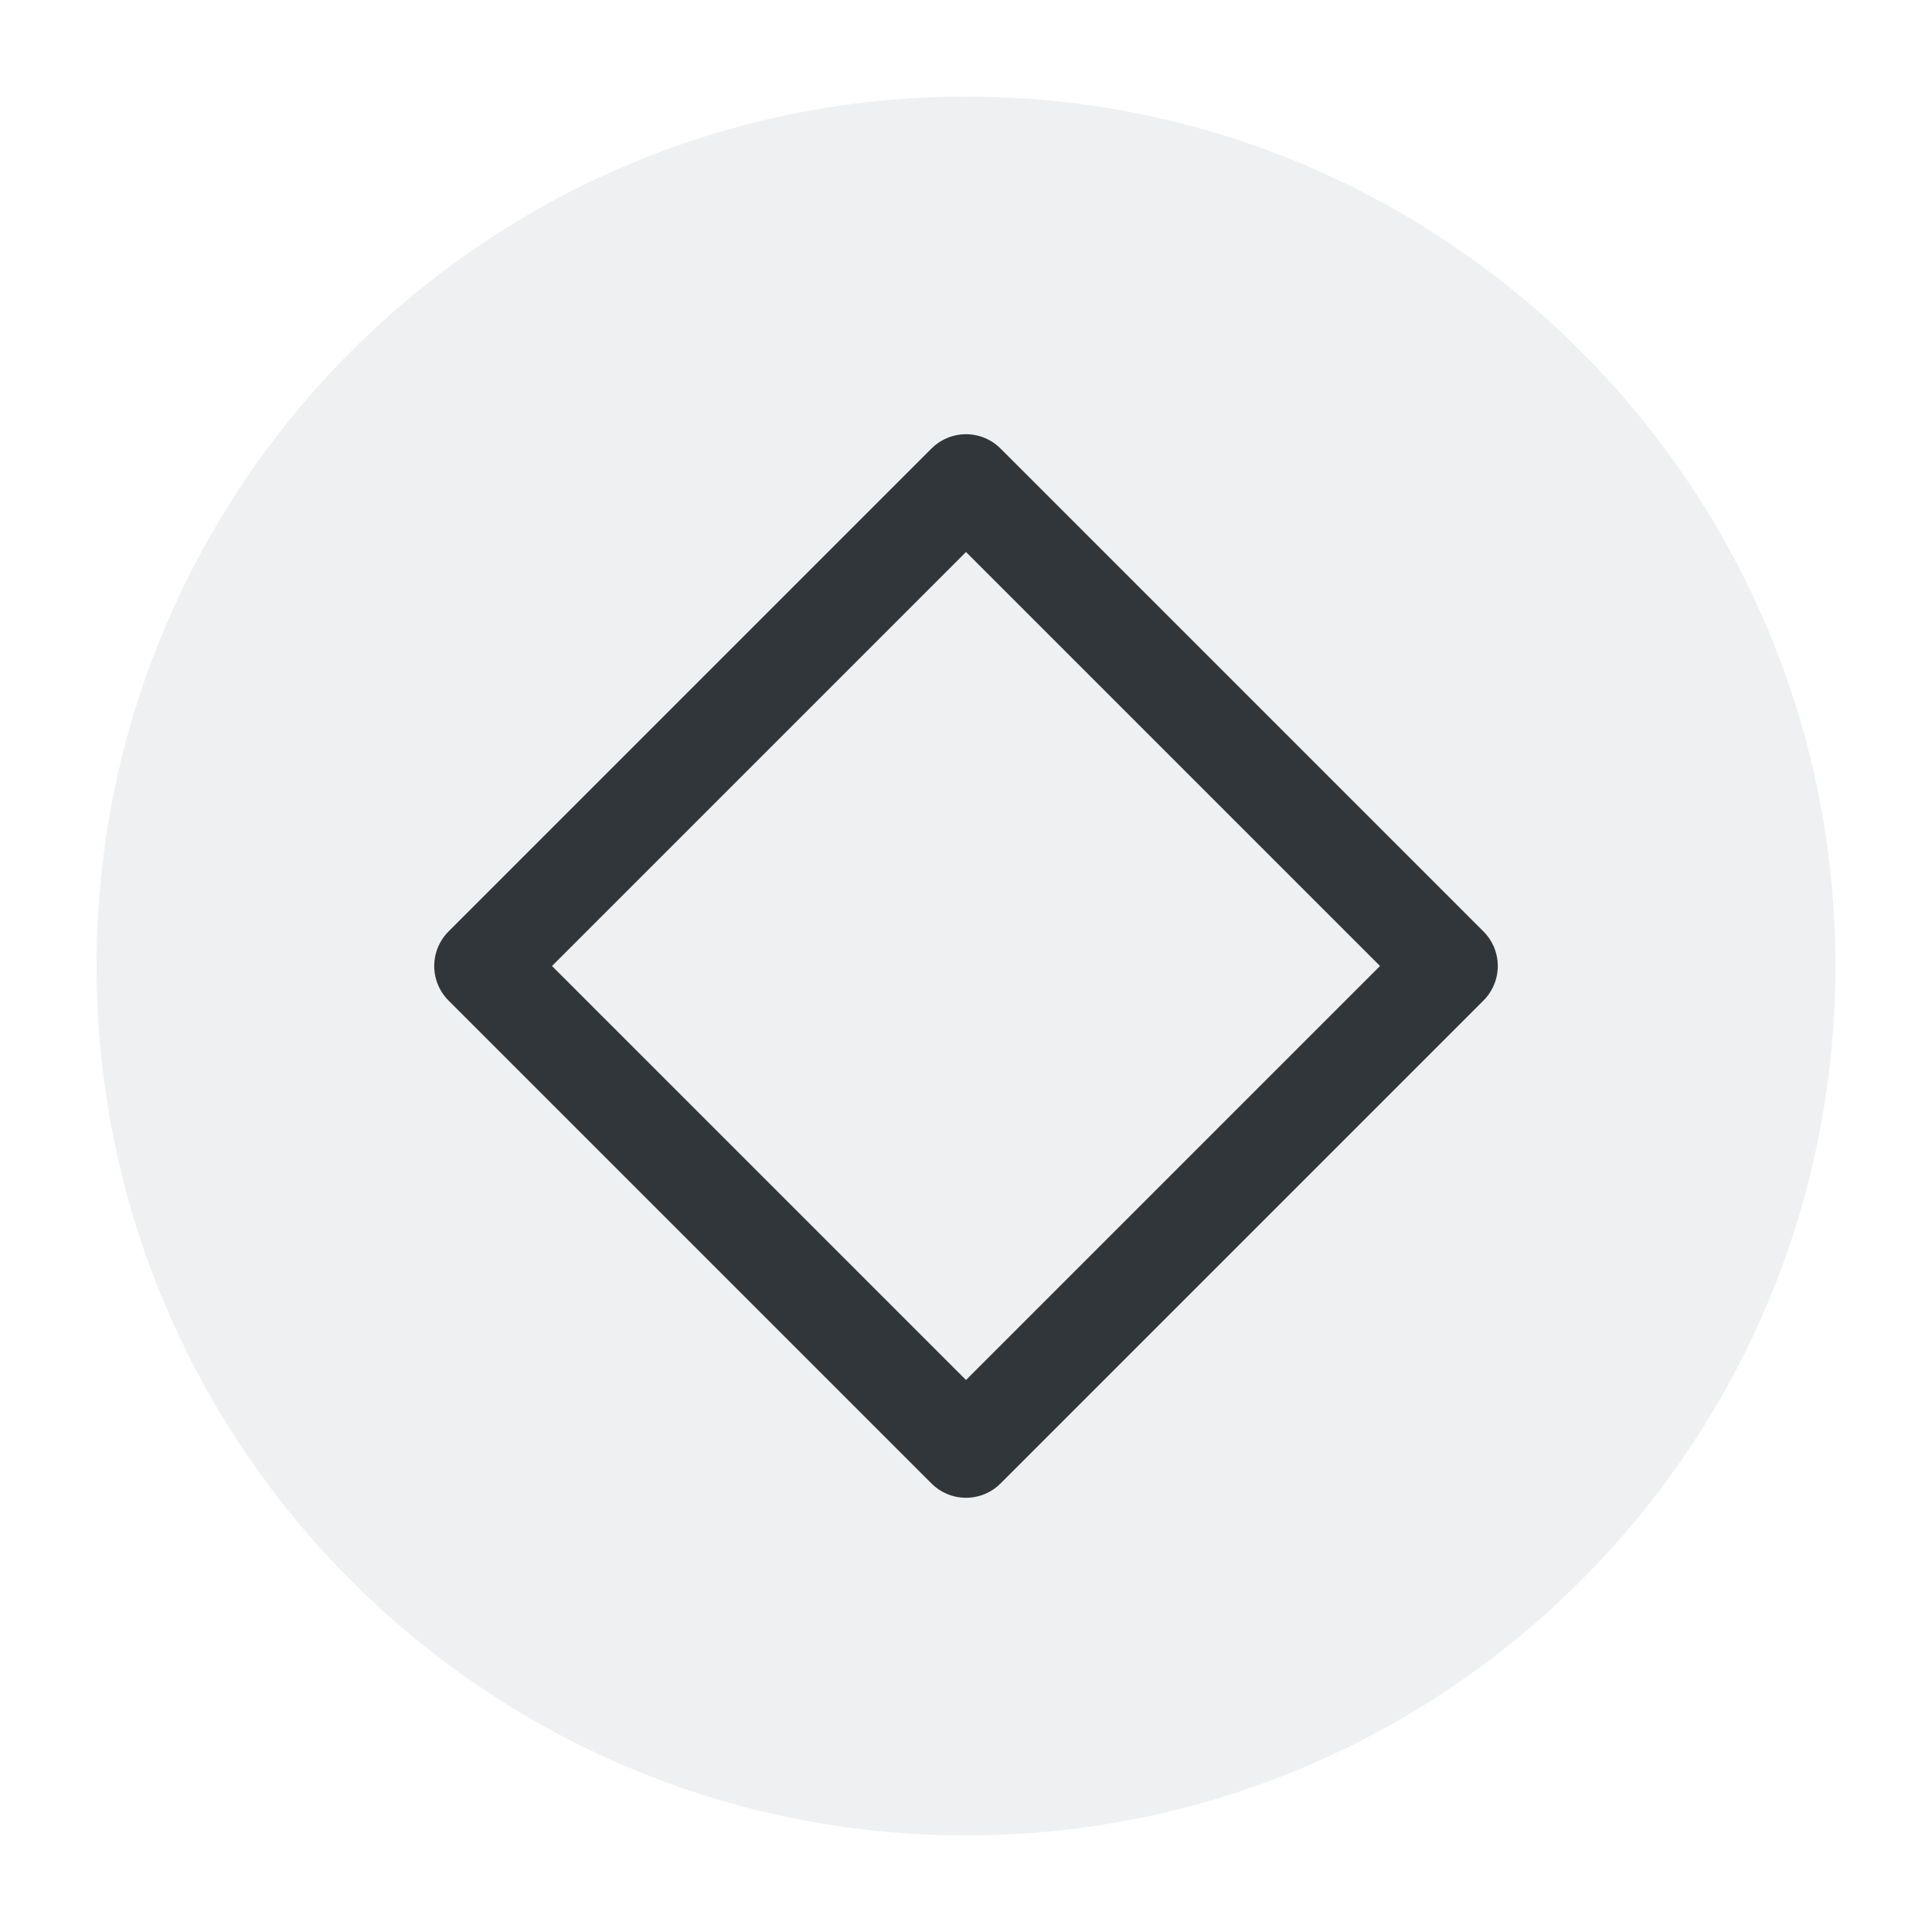
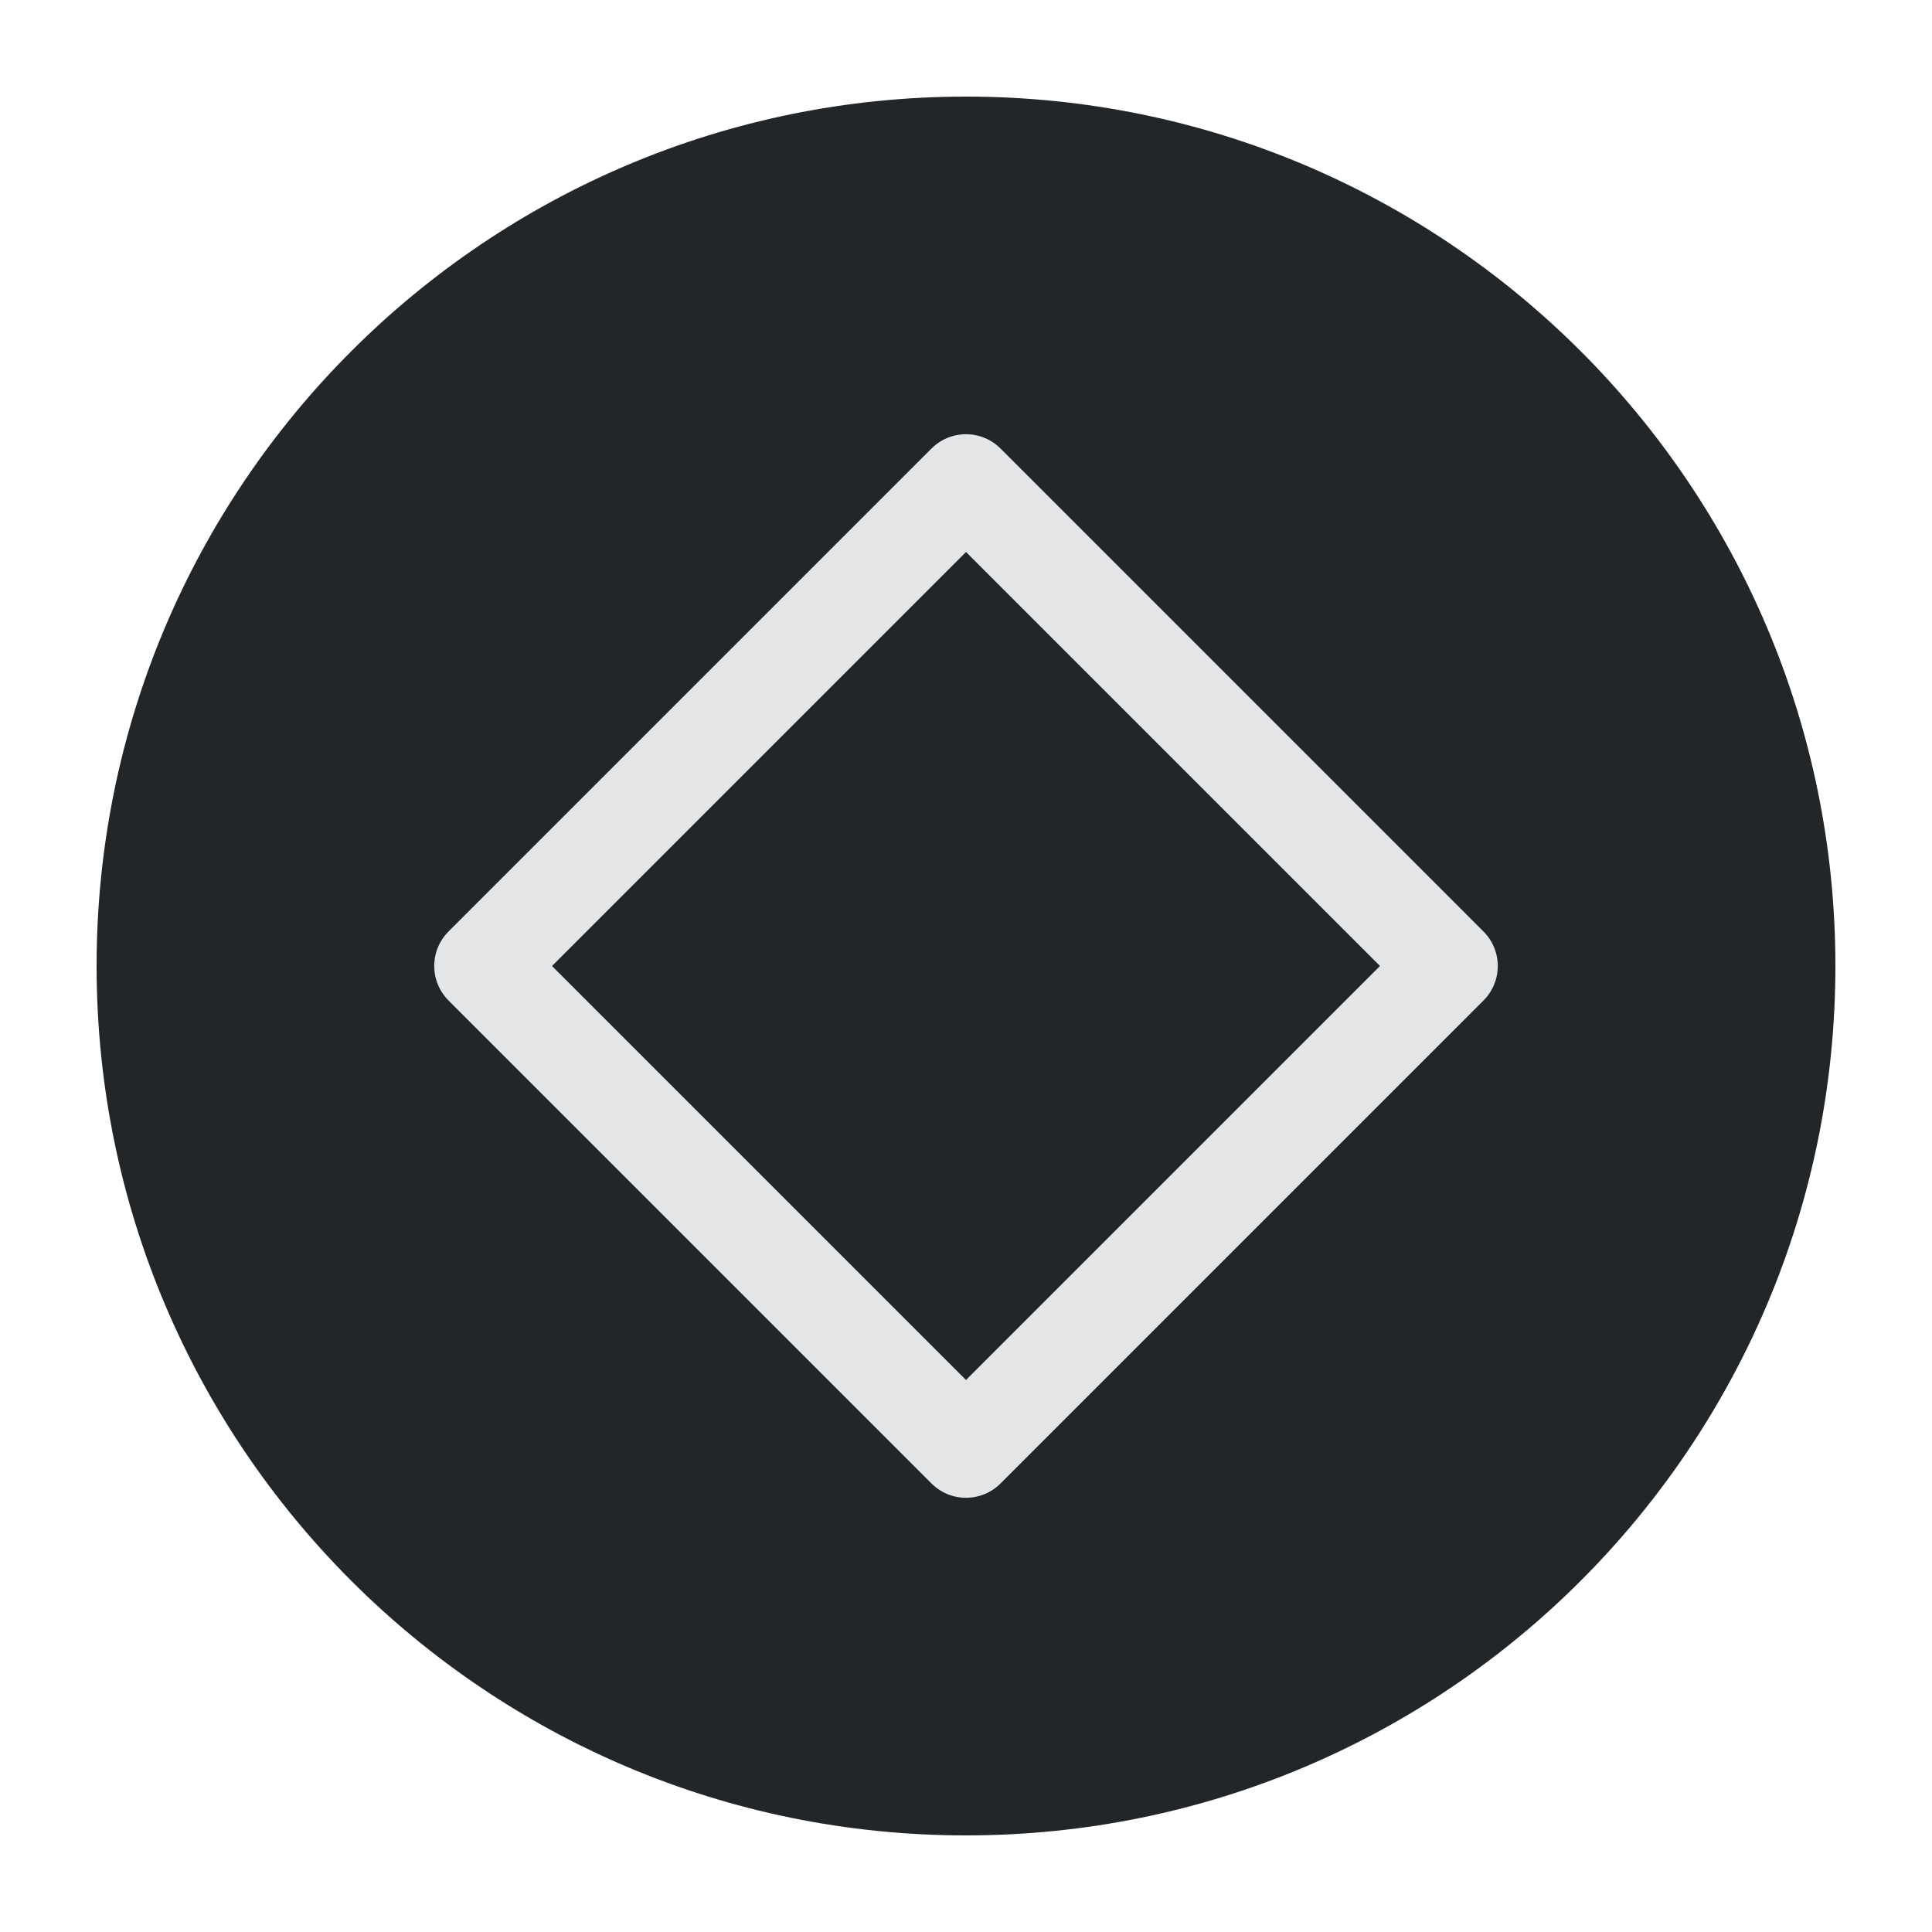
<svg xmlns="http://www.w3.org/2000/svg" viewBox="0 0 50 50" version="1.2" baseProfile="tiny">
  <defs>
</defs>
  <g fill="none" stroke="black" stroke-width="1" fill-rule="evenodd" stroke-linecap="square" stroke-linejoin="bevel">
-     <g fill="#eff0f1" fill-opacity="1" stroke="none" transform="matrix(2.5,0,0,2.5,2.5,2.5)" font-family="Segoe UI" font-size="11" font-weight="400" font-style="normal">
+     <g fill="#232629" fill-opacity="1" stroke="none" transform="matrix(2.5,0,0,2.5,2.5,2.5)" font-family="Segoe UI" font-size="10" font-weight="400" font-style="normal">
      <circle cx="9" cy="9" r="9" />
    </g>
-     <g fill="none" stroke="#31363b" stroke-opacity="1" stroke-width="1.01" stroke-linecap="round" stroke-linejoin="round" transform="matrix(2.5,0,0,2.5,2.5,2.5)" font-family="Segoe UI" font-size="11" font-weight="400" font-style="normal">
+     <g fill="none" stroke="#e3e5e7" stroke-opacity="1" stroke-width="1.01" stroke-linecap="round" stroke-linejoin="round" transform="matrix(2.5,0,0,2.5,2.5,2.5)" font-family="Segoe UI" font-size="10" font-weight="400" font-style="normal">
      <path vector-effect="none" fill-rule="evenodd" d="M4,9 L9,4 L14,9 L9,14 L4,9" />
    </g>
-     <g fill="none" stroke="#000000" stroke-opacity="1" stroke-width="1" stroke-linecap="square" stroke-linejoin="bevel" transform="matrix(1,0,0,1,0,0)" font-family="Segoe UI" font-size="11" font-weight="400" font-style="normal">
+     <g fill="none" stroke="#000000" stroke-opacity="1" stroke-width="1" stroke-linecap="square" stroke-linejoin="bevel" transform="matrix(1,0,0,1,0,0)" font-family="Segoe UI" font-size="10" font-weight="400" font-style="normal">
</g>
  </g>
</svg>
